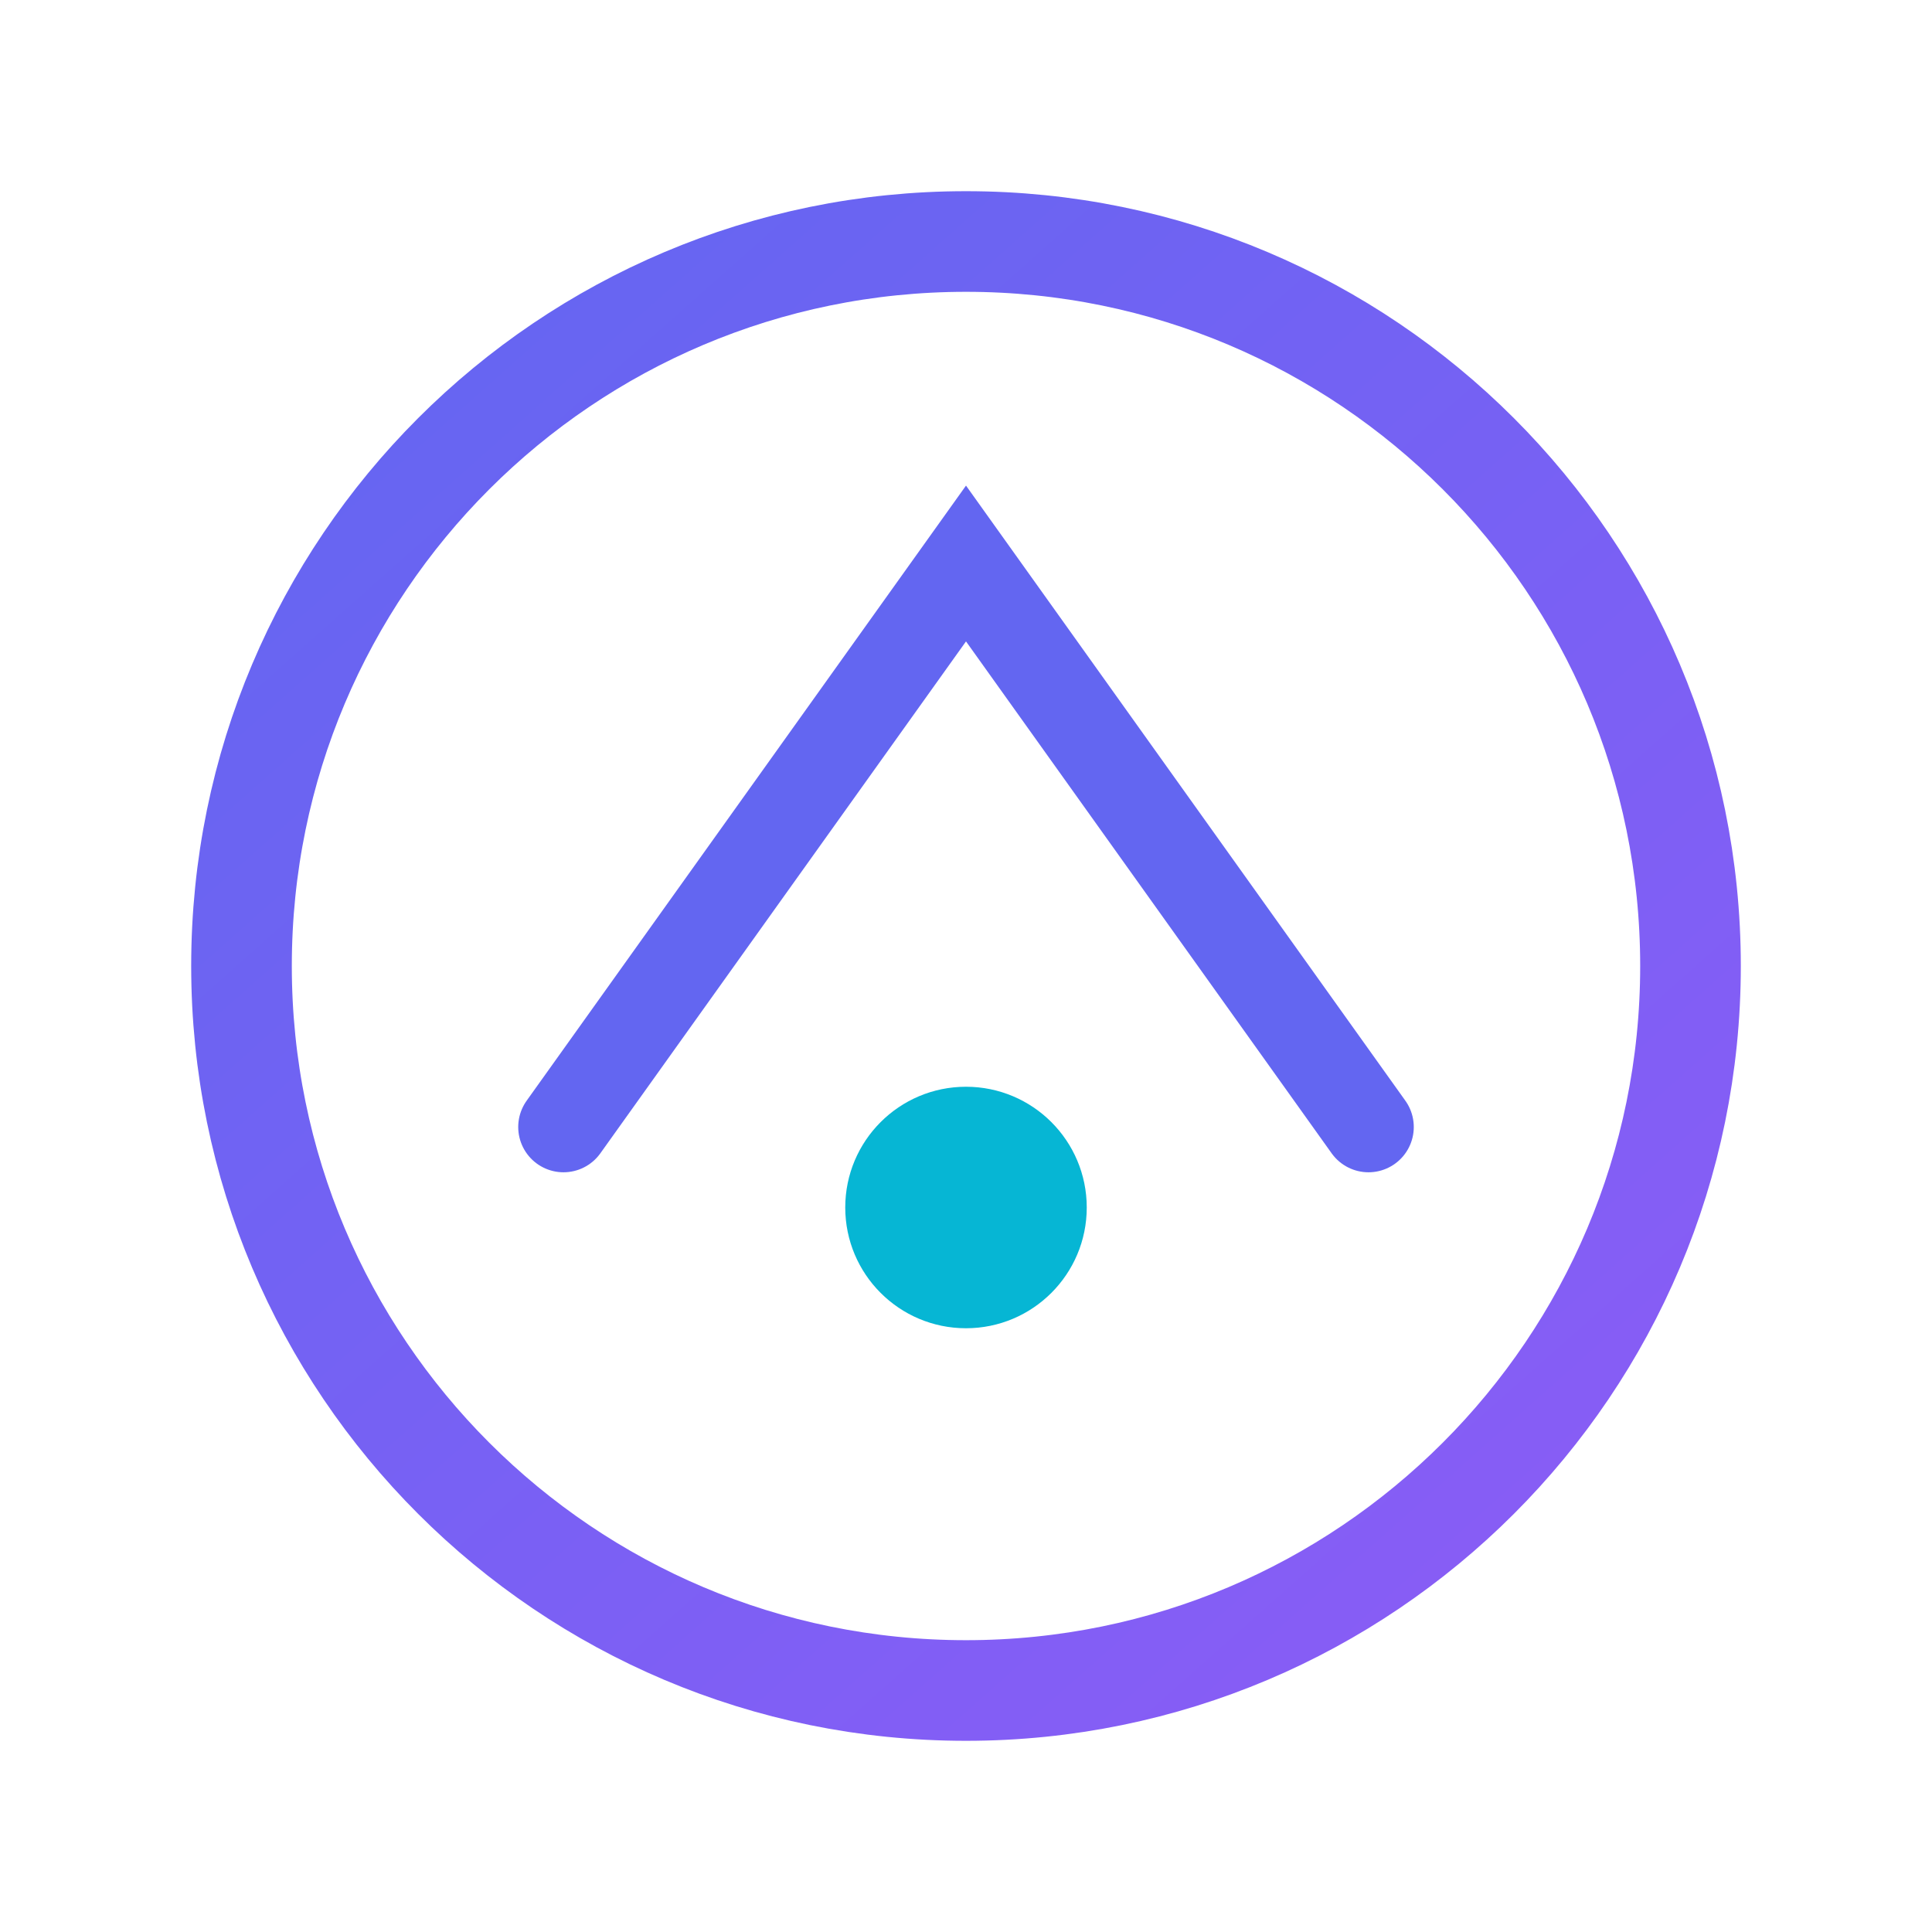
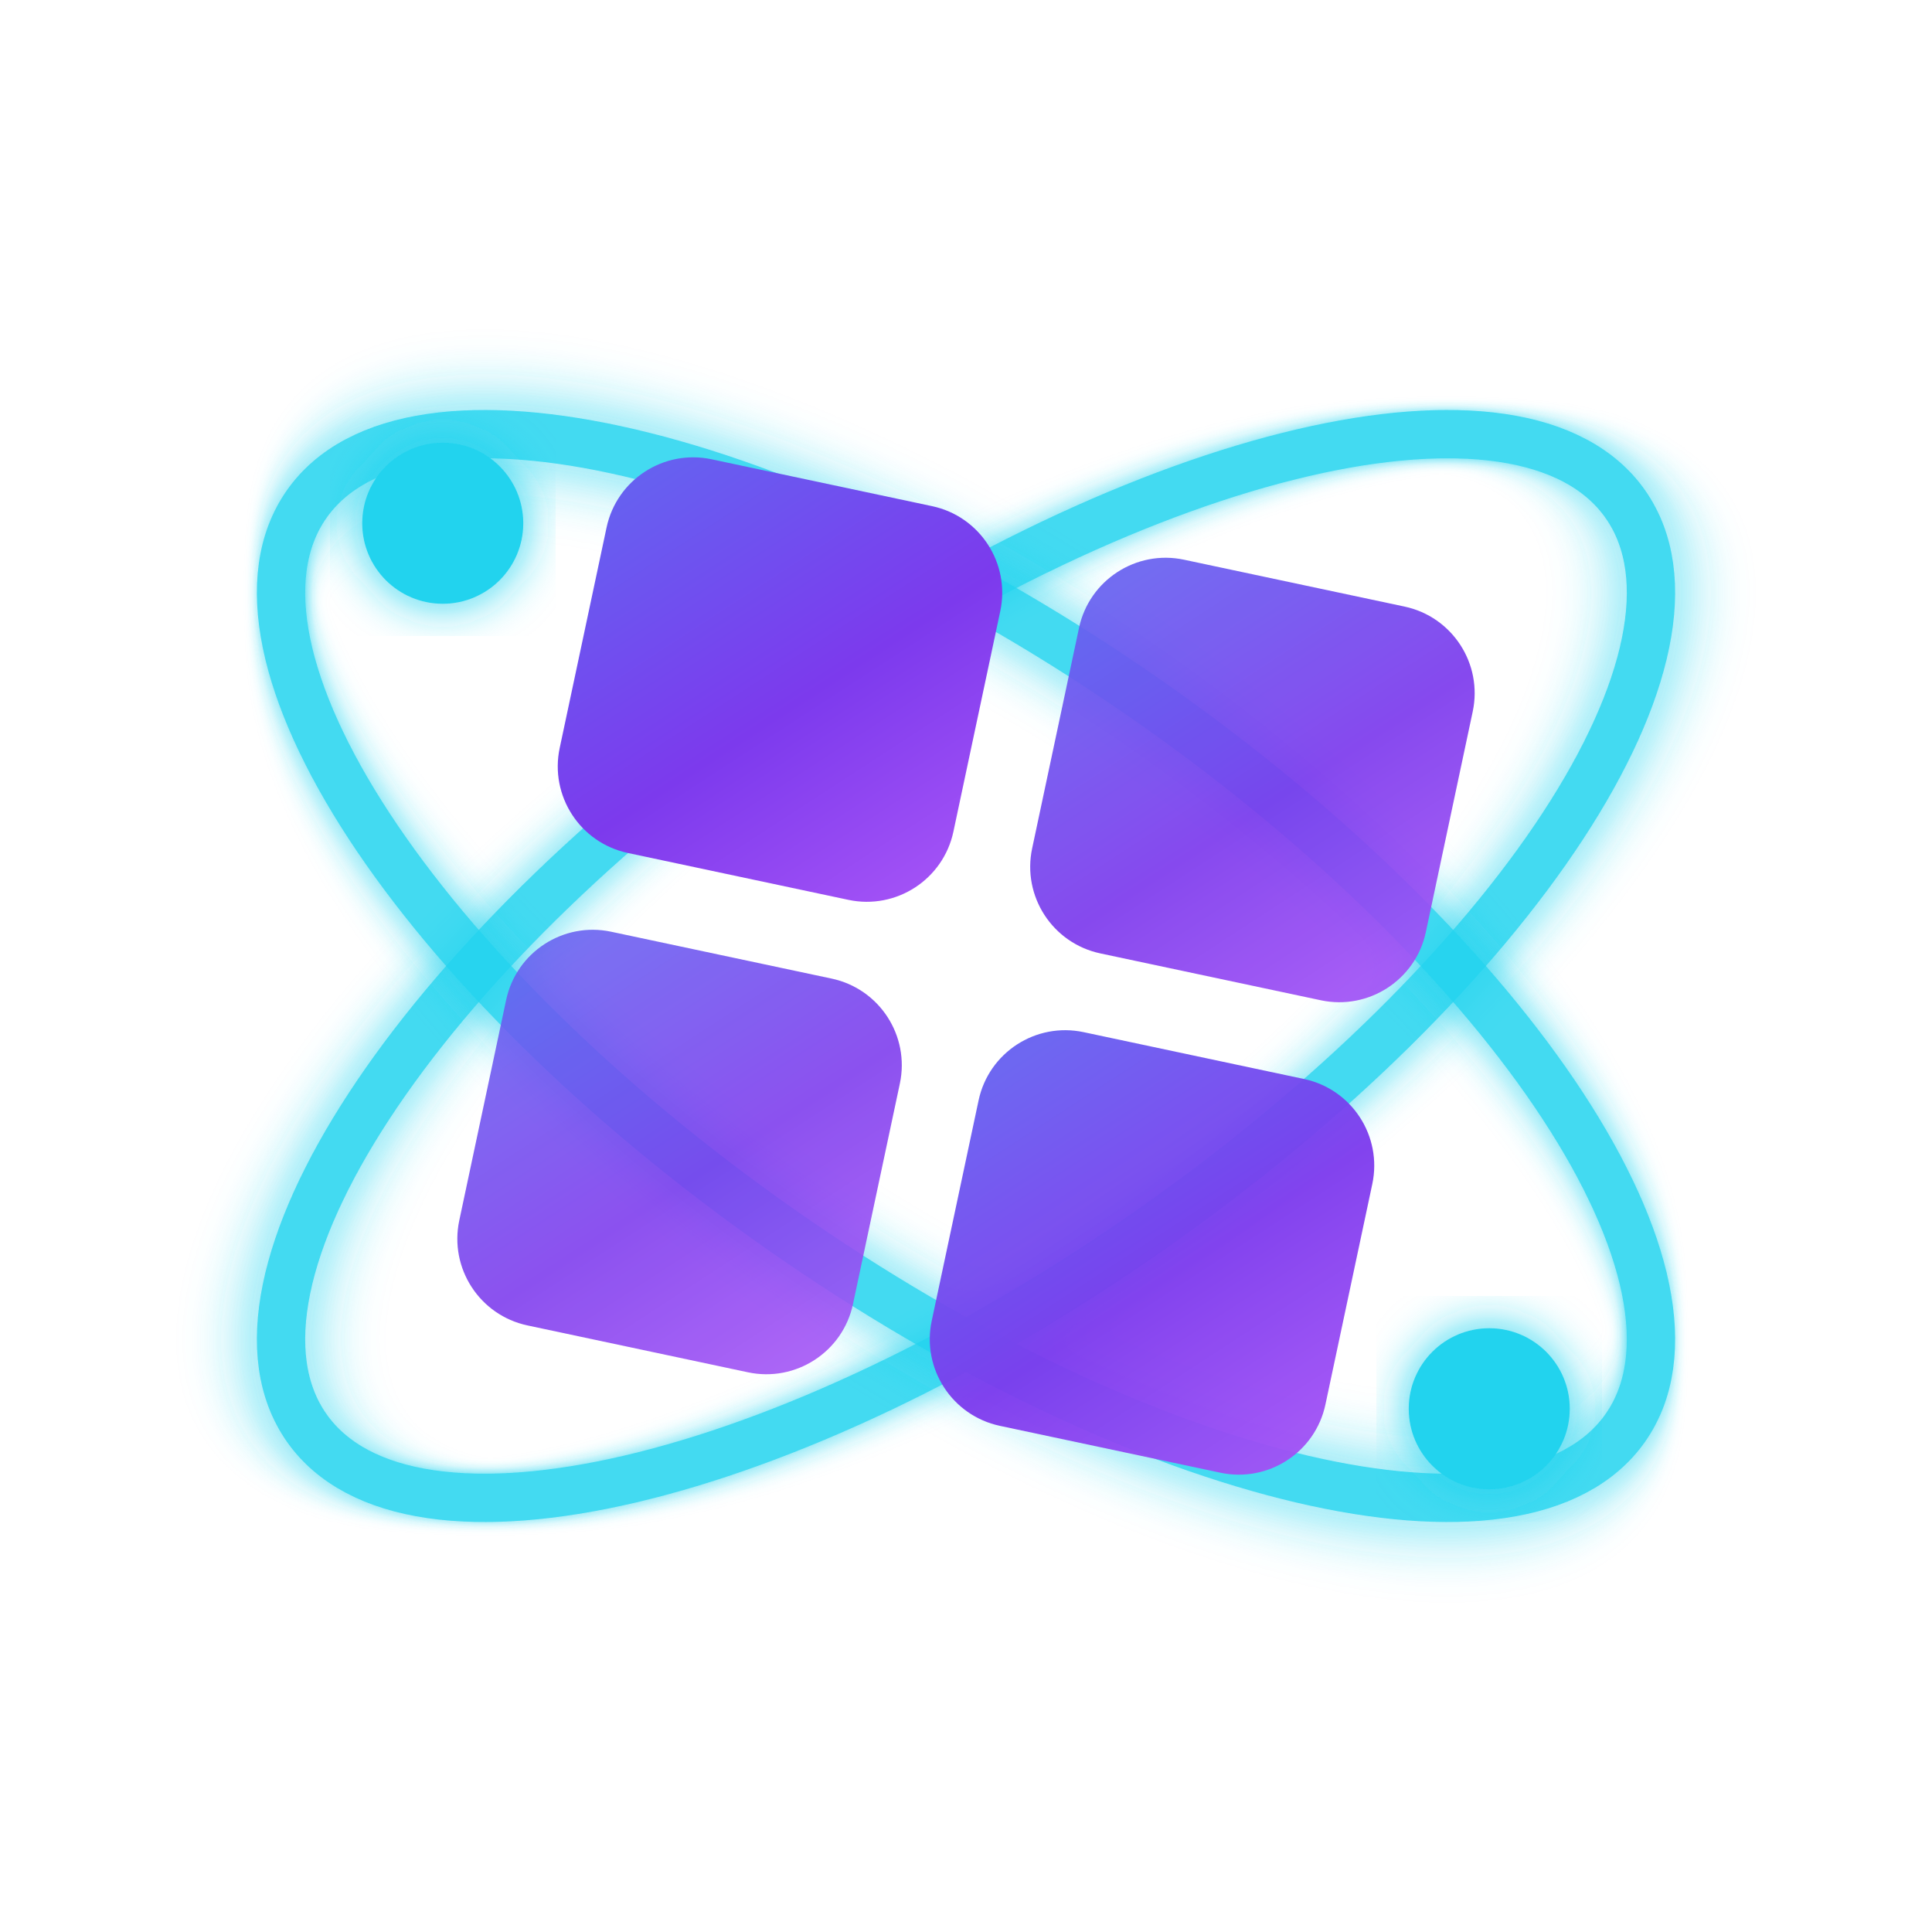
<svg xmlns="http://www.w3.org/2000/svg" viewBox="0 0 48 48" role="img" aria-label="Muon Optimizer">
  <defs>
-     <linearGradient id="muonGrad" x1="8" y1="6" x2="40" y2="42" gradientUnits="userSpaceOnUse">
-       <stop stop-color="#6366f1" />
-       <stop offset="1" stop-color="#8b5cf6" />
+     <linearGradient id="cellGrad" x1="0%" y1="0%" x2="100%" y2="100%">
+       <stop offset="0%" stop-color="#6366f1" />
+       <stop offset="55%" stop-color="#7c3aed" />
+       <stop offset="100%" stop-color="#a855f7" />
    </linearGradient>
+     <filter id="glow" x="-20%" y="-20%" width="140%" height="140%">
+       <feGaussianBlur stdDeviation="0.6" result="blur" />
+       <feMerge>
+         <feMergeNode in="blur" />
+         <feMergeNode in="SourceGraphic" />
+       </feMerge>
+     </filter>
  </defs>
-   <circle cx="24" cy="24" r="18" fill="none" stroke="url(#muonGrad)" stroke-width="2.5" />
-   <path fill="none" stroke="#6366f1" stroke-width="2.25" stroke-linecap="round" d="M14 28 L24 14 L34 28" />
-   <circle cx="24" cy="30" r="3" fill="#06b6d4" />
+   <ellipse cx="24" cy="24" rx="20" ry="8" fill="none" stroke="#22d3ee" stroke-width="1.2" opacity="0.85" transform="rotate(-35 24 24)" filter="url(#glow)" />
+   <ellipse cx="24" cy="24" rx="20" ry="8" fill="none" stroke="#22d3ee" stroke-width="1.2" opacity="0.85" transform="rotate(35 24 24)" filter="url(#glow)" />
+   <circle cx="11" cy="13" r="2" fill="#22d3ee" filter="url(#glow)" />
+   <circle cx="37" cy="35" r="2" fill="#22d3ee" filter="url(#glow)" />
+   <g transform="rotate(12 24 24)">
+     <rect x="13" y="13" width="10" height="10" rx="2.2" fill="url(#cellGrad)" />
+     <rect x="25" y="13" width="10" height="10" rx="2.2" fill="url(#cellGrad)" opacity="0.92" />
+     <rect x="13" y="25" width="10" height="10" rx="2.2" fill="url(#cellGrad)" opacity="0.88" />
+     <rect x="25" y="25" width="10" height="10" rx="2.2" fill="url(#cellGrad)" opacity="0.95" />
+   </g>
</svg>
